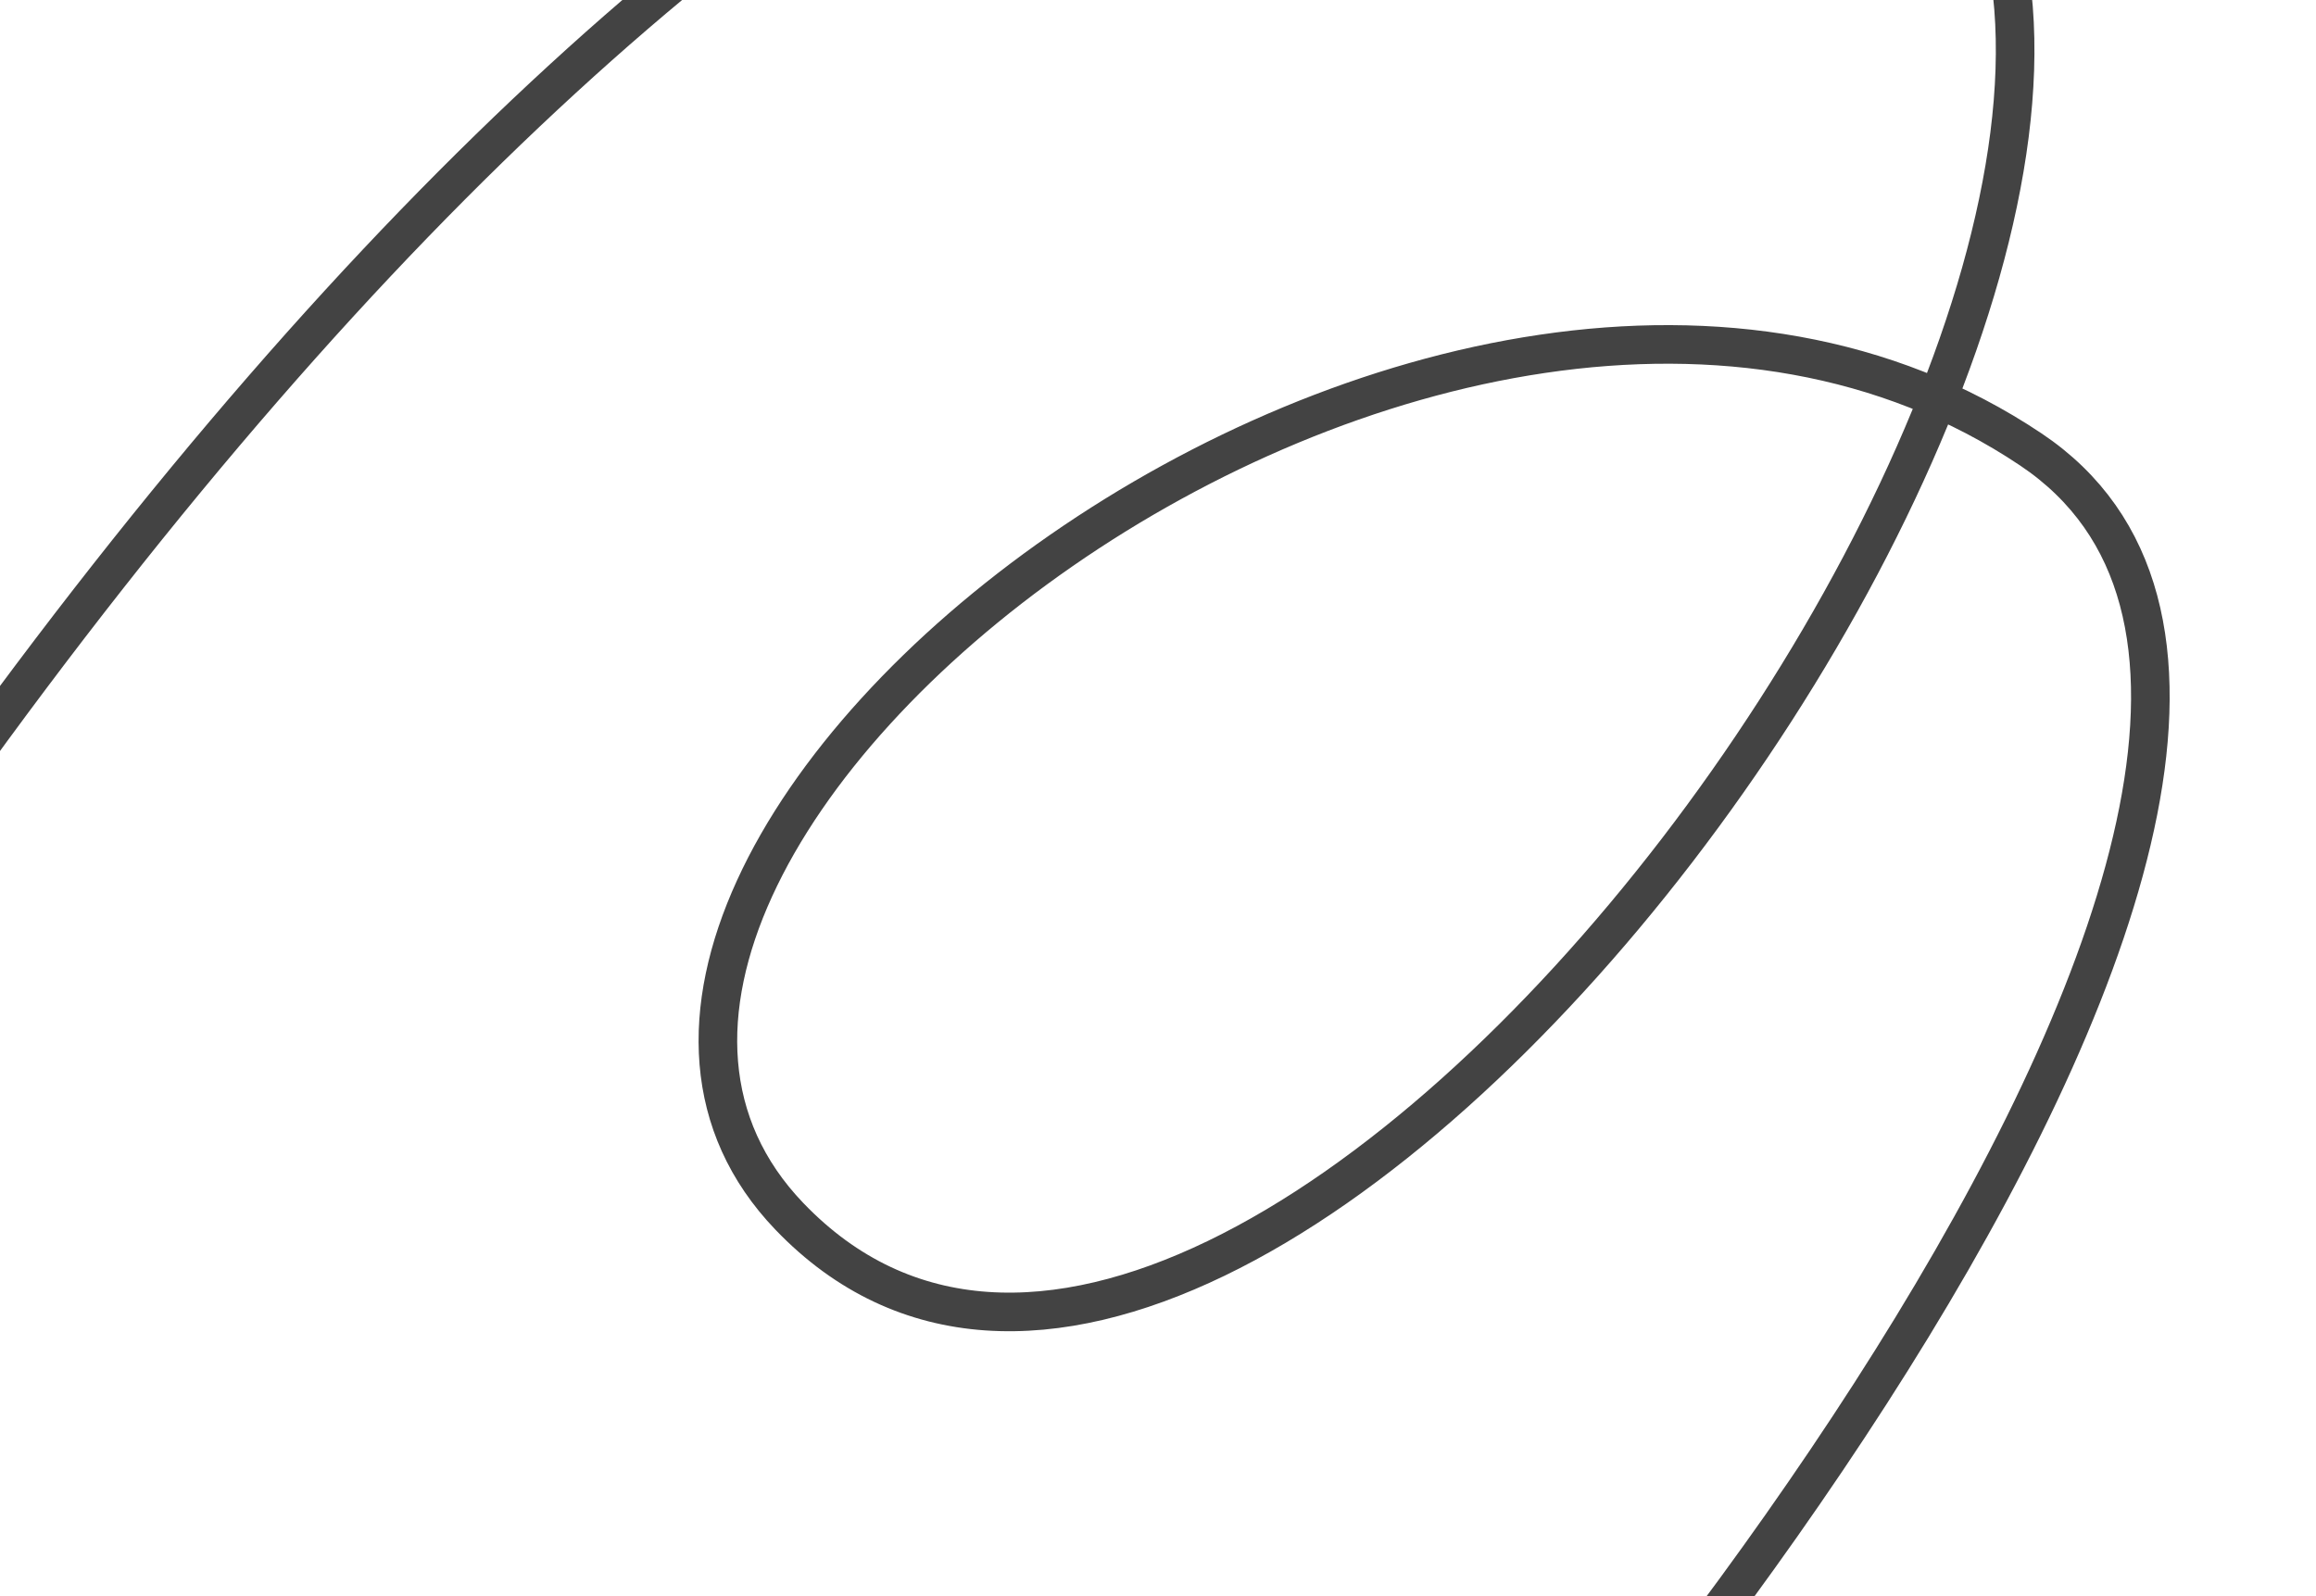
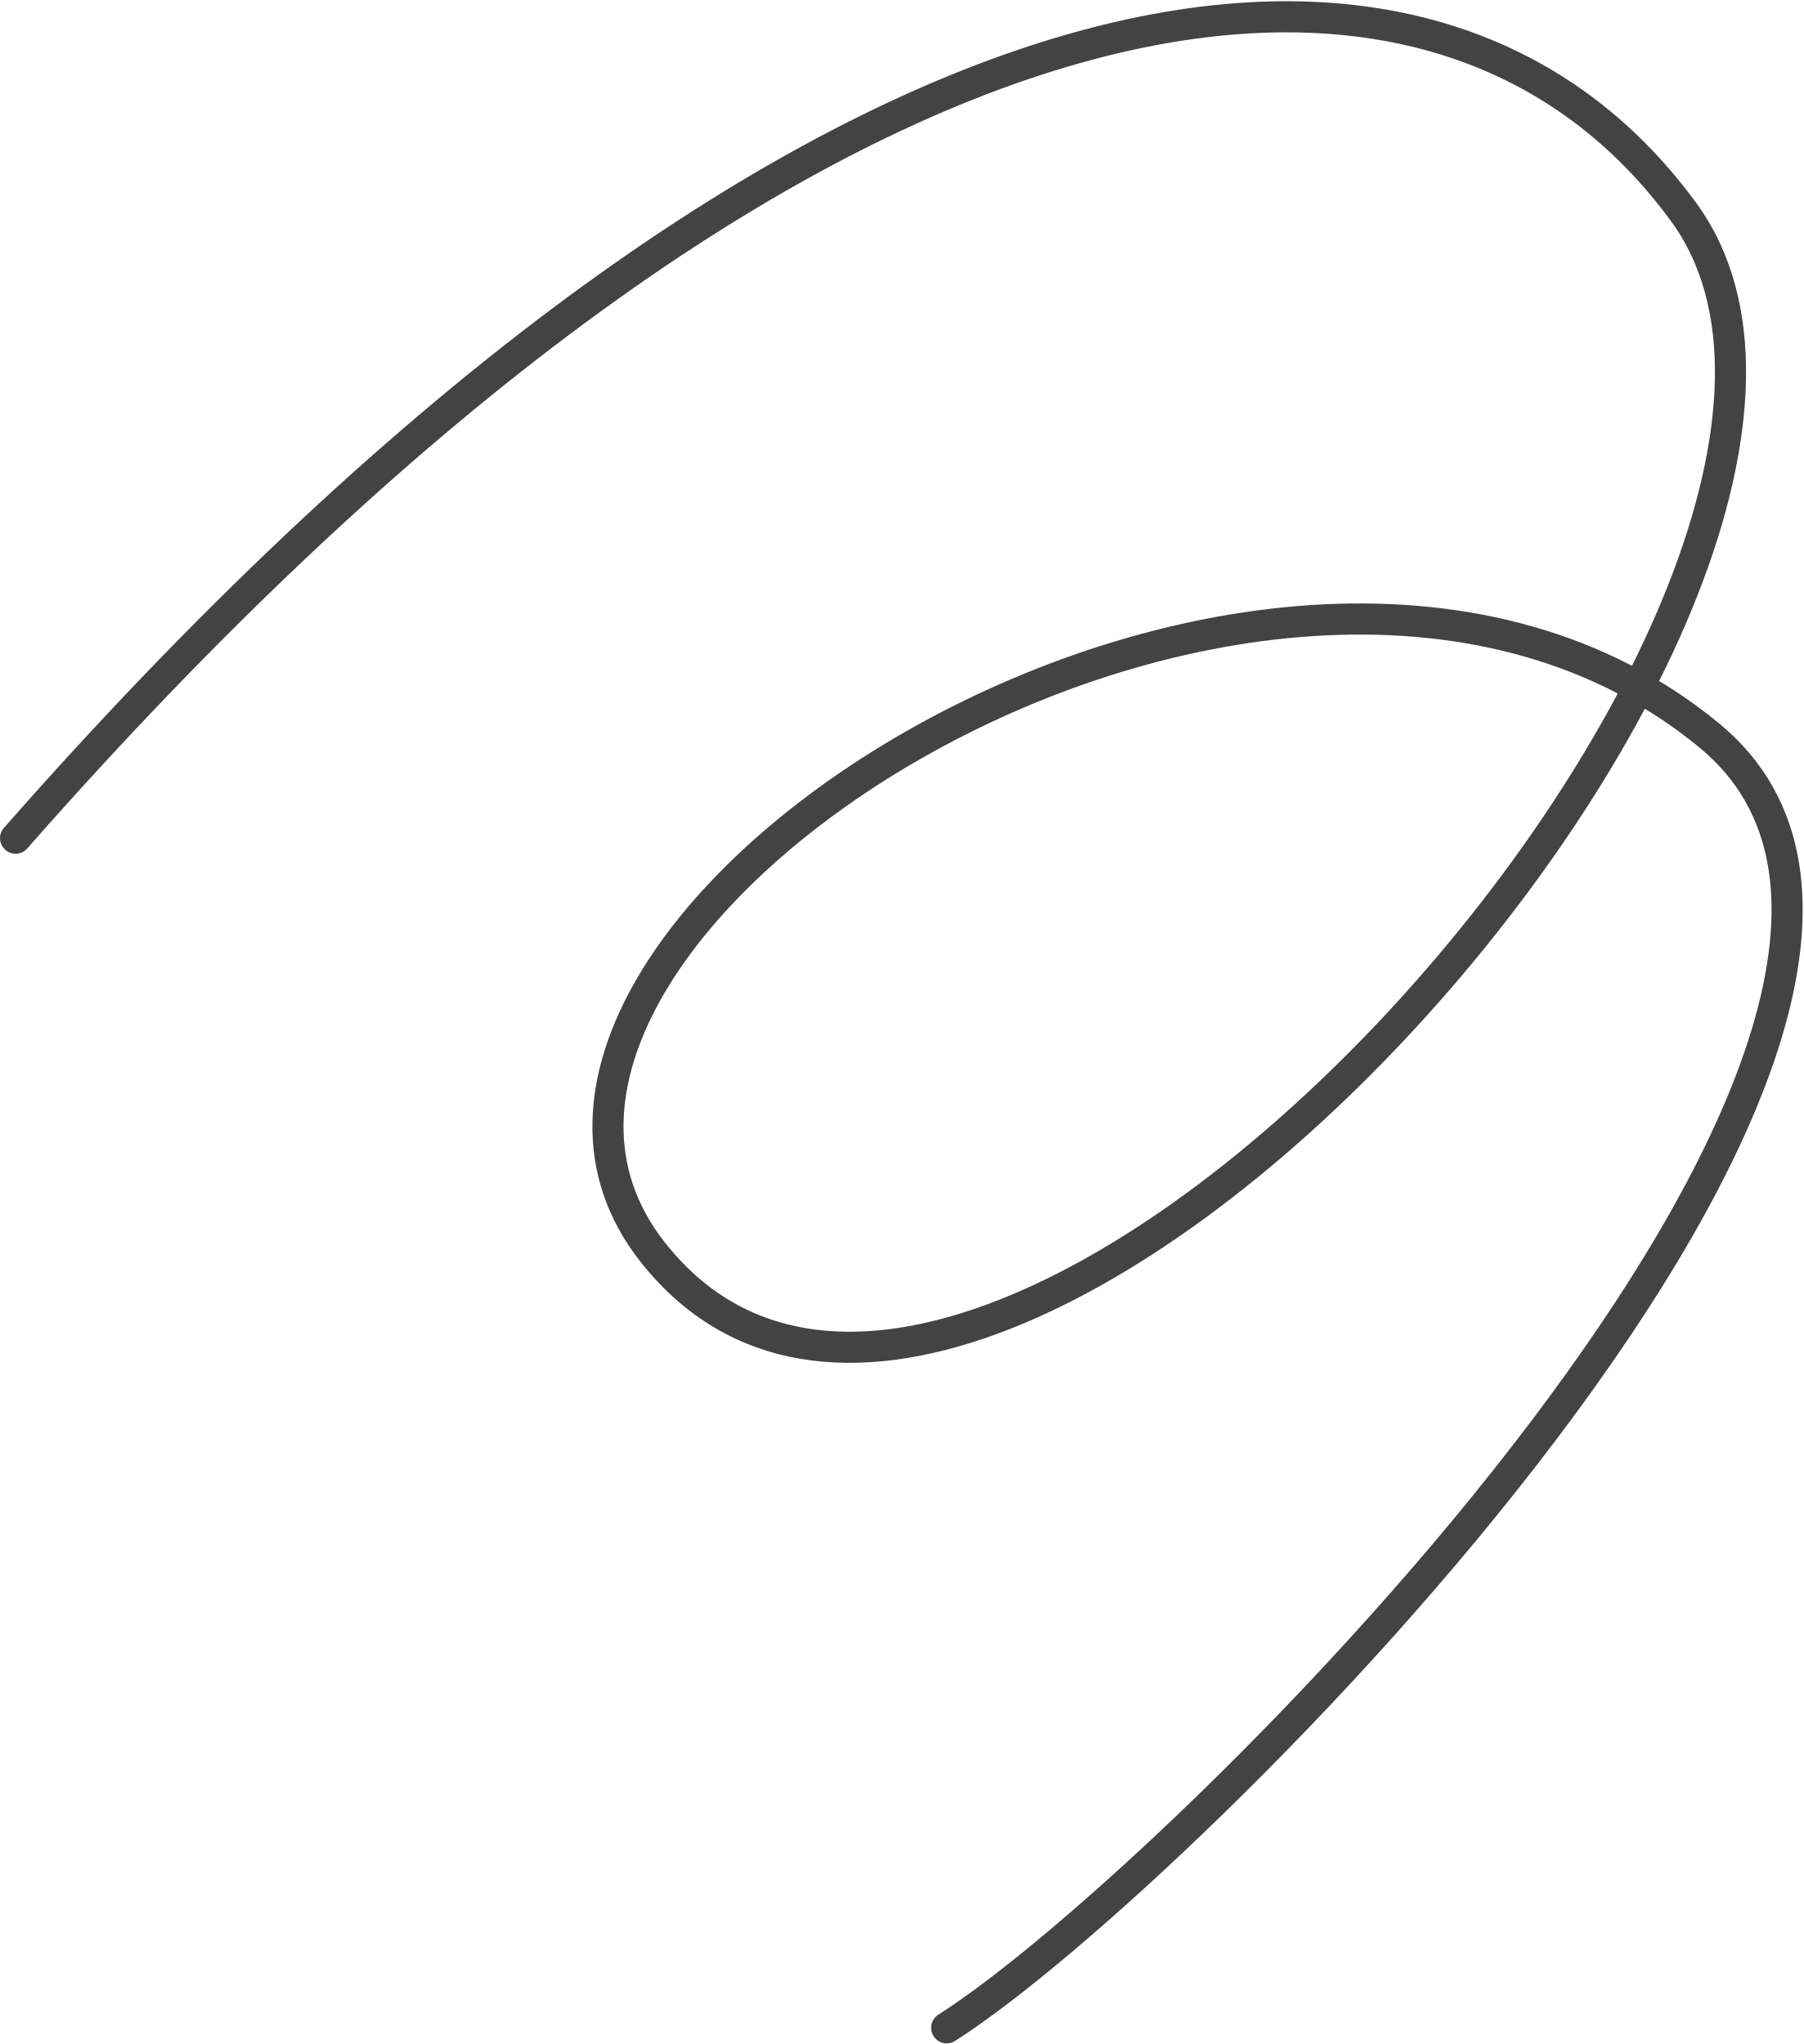
- <svg xmlns="http://www.w3.org/2000/svg" width="1440" height="992" viewBox="0 0 1440 992" fill="none">
-   <path d="M775.769 1329.78C946.083 1196.24 1544.57 468.224 1262.67 279.467C900.937 37.258 274.224 530.429 490.763 756.333C777.456 1055.42 1438.62 142.619 1203.21 -120.386C967.797 -383.39 491.261 -238.51 -29.507 487.277" stroke="#434343" stroke-width="24" stroke-linecap="round" />
+ <svg xmlns="http://www.w3.org/2000/svg" width="1391" height="1577" viewBox="0 0 1391 1577" fill="none">
+   <path d="M730.257 1564.5C912.913 1448.41 1580.29 782.977 1318.38 567.334C982.308 290.625 310.006 719.572 503.206 965.733C758.998 1291.65 1506.98 448.509 1298.66 163.566C1090.33 -121.377 601.832 -24.209 12.012 646.671" stroke="#434343" stroke-width="24" stroke-linecap="round" />
</svg>
